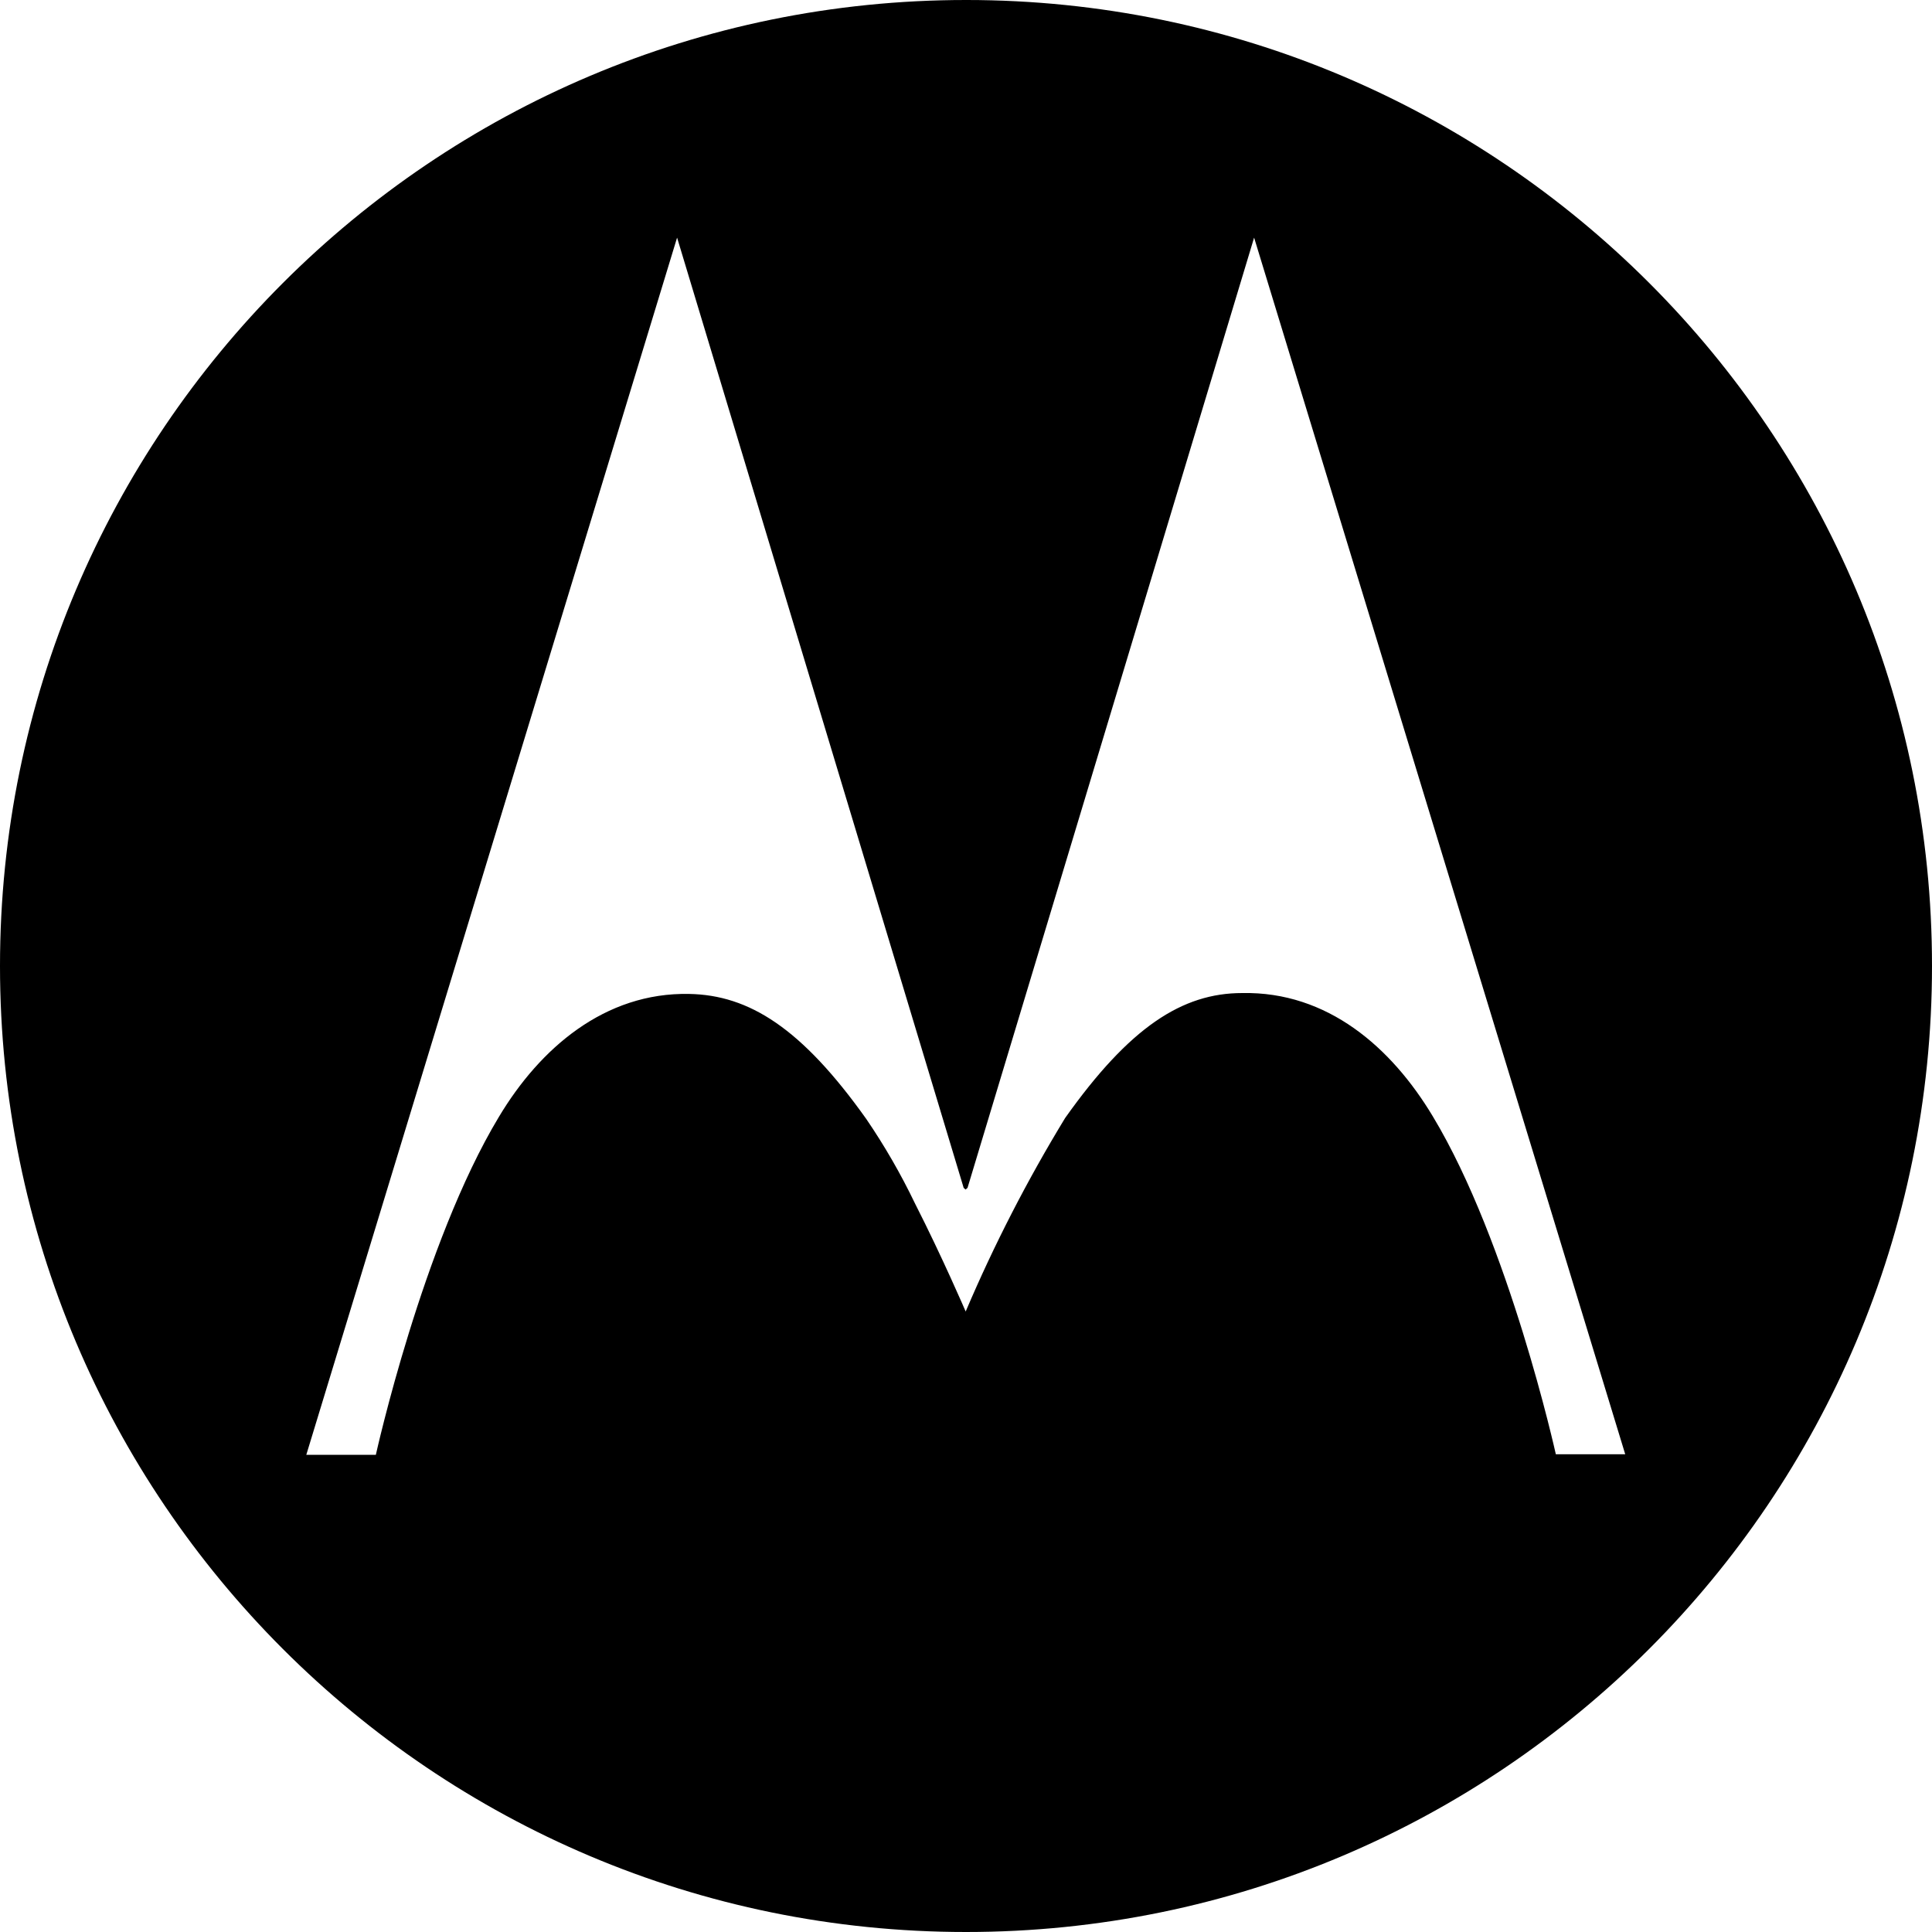
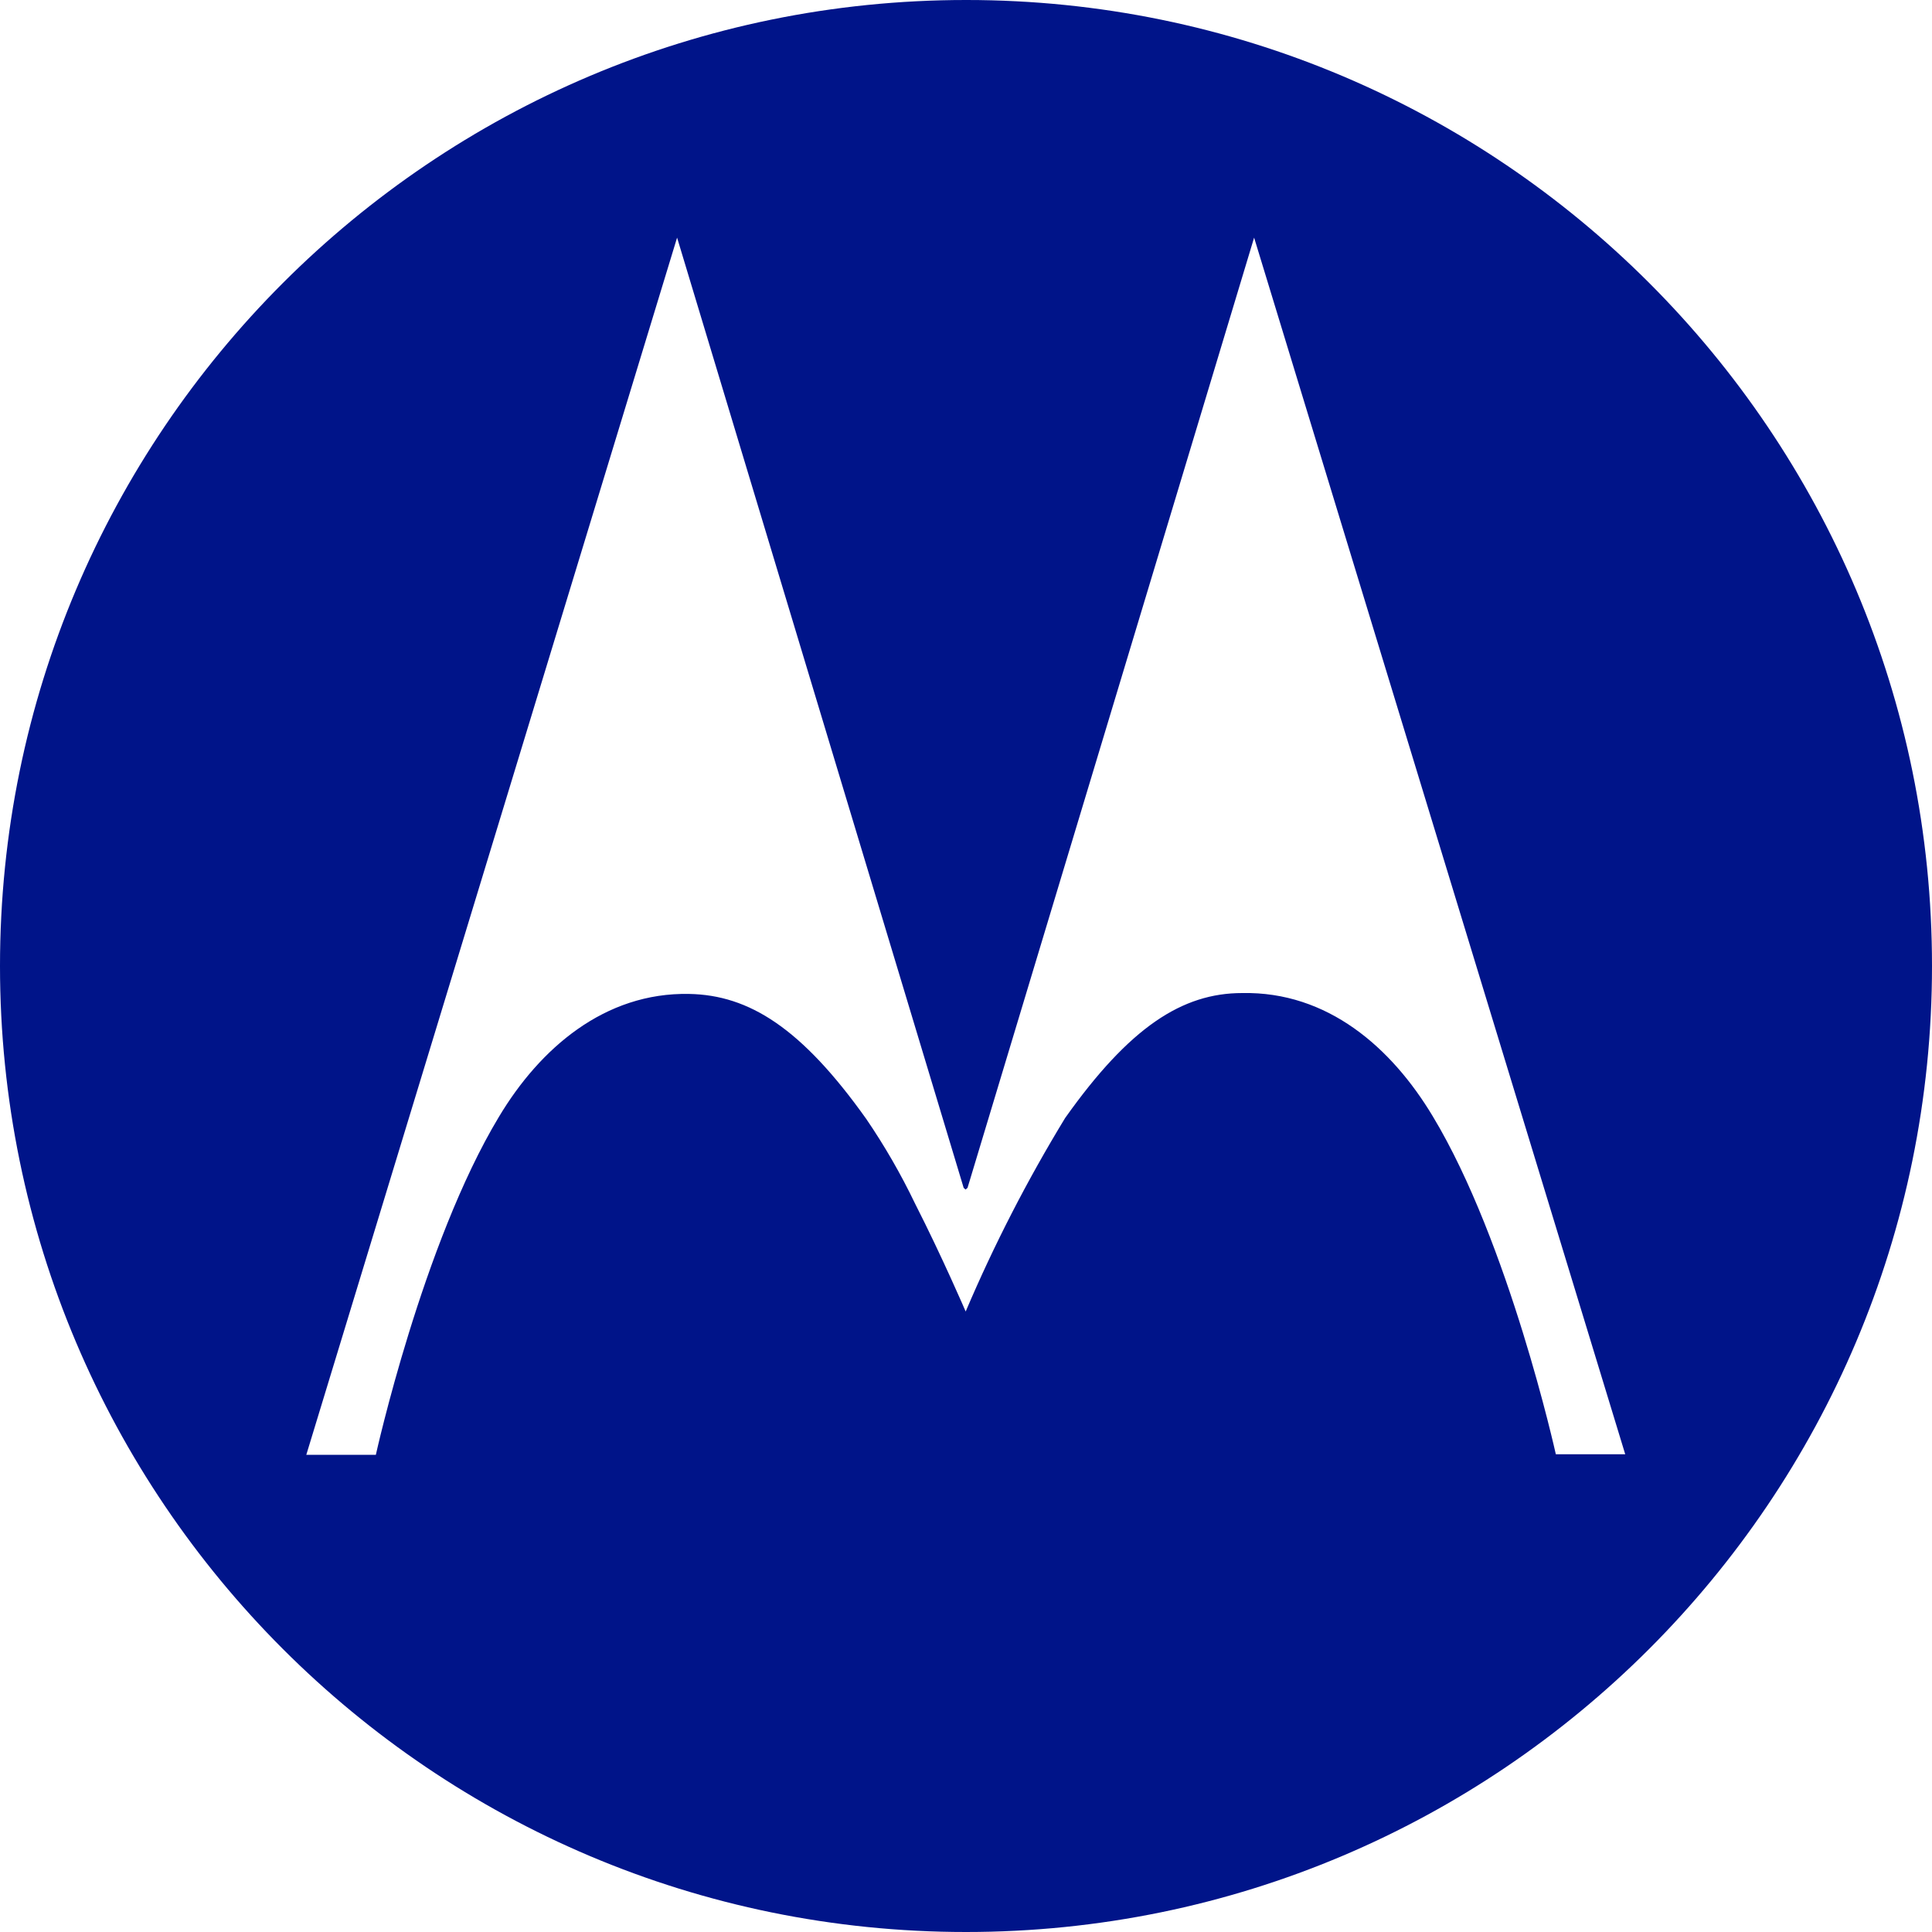
<svg xmlns="http://www.w3.org/2000/svg" role="img" viewBox="0 0 24 24">
-   <path d="M12 0C5.373 0 0 5.373 0 12s5.373 12 12 12 12-5.373 12-12C24.002 5.375 18.632.002 12.007 0H12zm7.327 18.065s-.581-2.627-1.528-4.197c-.514-.857-1.308-1.553-2.368-1.532-.745 0-1.399.423-2.2 1.553-.469.77-.882 1.573-1.235 2.403 0 0-.29-.675-.63-1.343a8.038 8.038 0 0 0-.605-1.049c-.804-1.13-1.455-1.539-2.2-1.553-1.049-.021-1.854.675-2.364 1.528-.948 1.574-1.528 4.197-1.528 4.197h-.864l4.606-15.12 3.56 11.804.024.021.024-.021 3.56-11.804 4.61 15.113h-.862z" />
+   <path fill="#001489" d="M12 0C5.373 0 0 5.373 0 12s5.373 12 12 12 12-5.373 12-12C24.002 5.375 18.632.002 12.007 0H12zm7.327 18.065s-.581-2.627-1.528-4.197c-.514-.857-1.308-1.553-2.368-1.532-.745 0-1.399.423-2.2 1.553-.469.77-.882 1.573-1.235 2.403 0 0-.29-.675-.63-1.343a8.038 8.038 0 0 0-.605-1.049c-.804-1.13-1.455-1.539-2.2-1.553-1.049-.021-1.854.675-2.364 1.528-.948 1.574-1.528 4.197-1.528 4.197h-.864l4.606-15.12 3.56 11.804.024.021.024-.021 3.56-11.804 4.61 15.113h-.862z" />
</svg>
